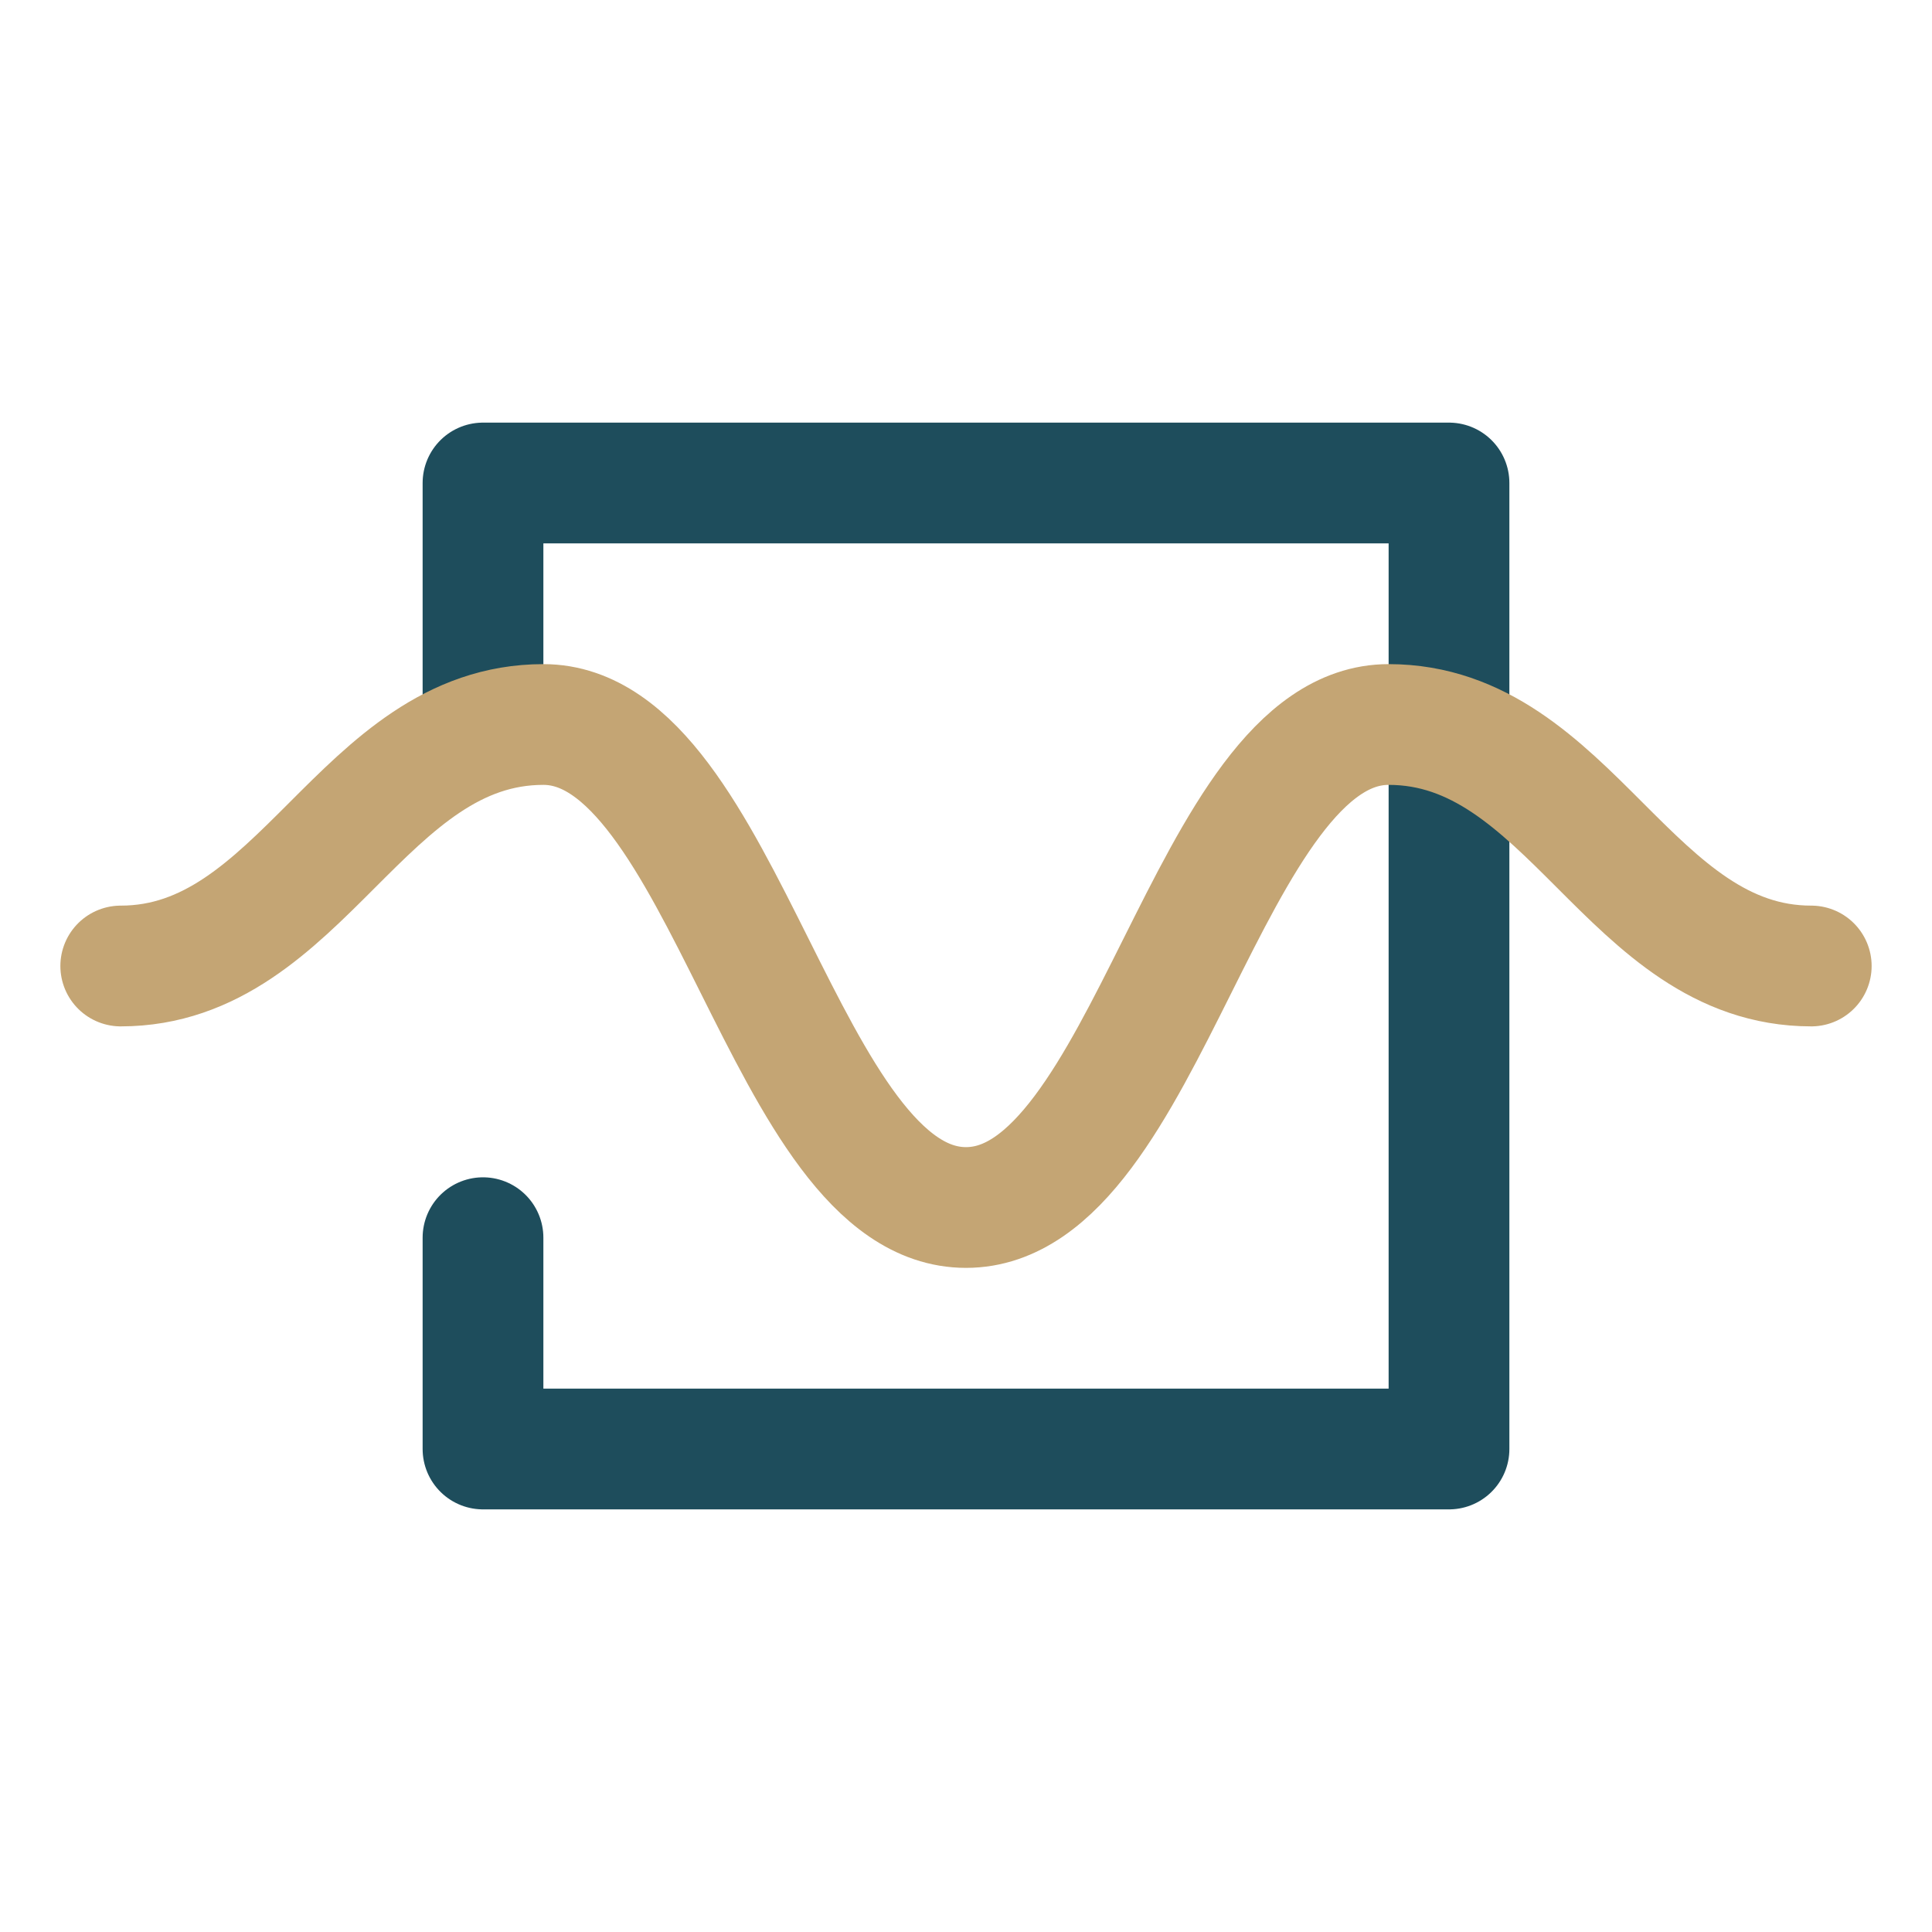
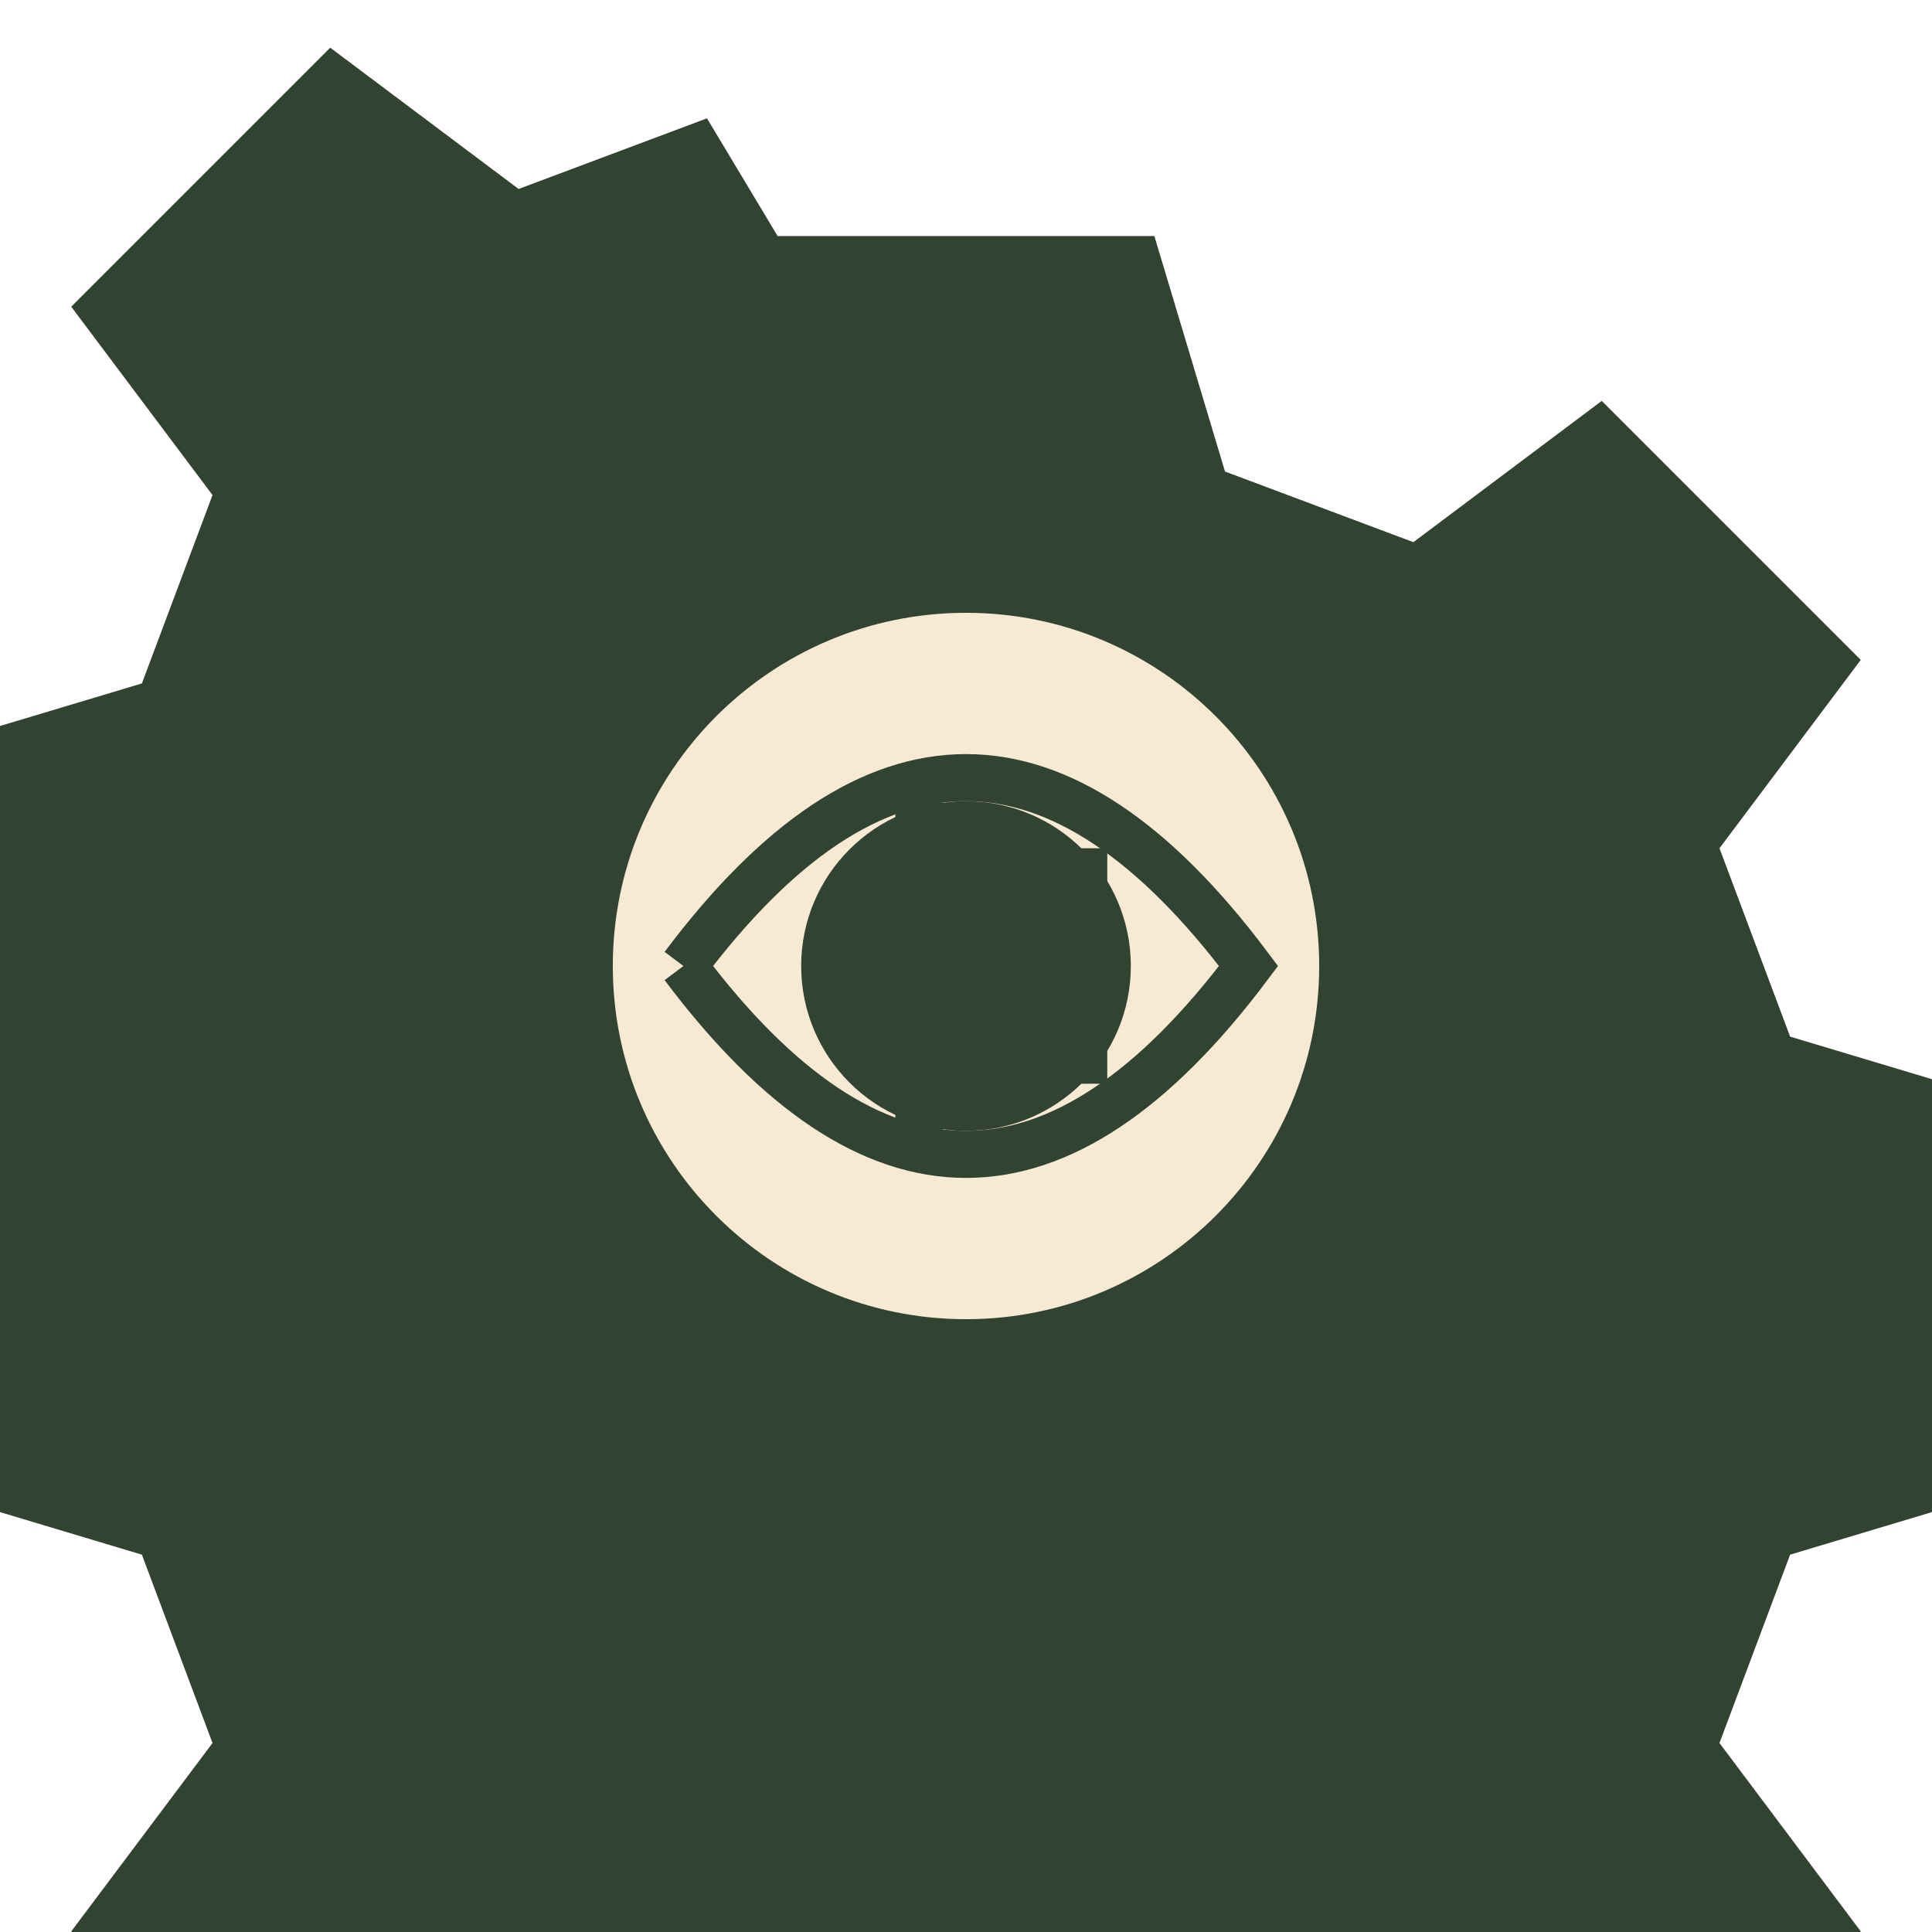
- <svg xmlns="http://www.w3.org/2000/svg" viewBox="0 0 32 32" fill="none">
-   <path stroke="#1e4d5c" stroke-width="2" stroke-linecap="round" stroke-linejoin="round" d="M8 11.5 V8 h16 v16 H8 v-3.5" />
-   <path stroke="#c4a574" stroke-width="2" stroke-linecap="round" stroke-linejoin="round" d="M2 16 C5 16 6 12 9 12 S13 20 16 20 S20 12 23 12 S27 16 30 16" />
+ <svg xmlns="http://www.w3.org/2000/svg" xmlns:xlink="http://www.w3.org/1999/xlink" viewBox="0 0 64 64" width="64" height="64">
+   <defs>
+     <g id="gear" fill="currentColor">
+       <path d="M-8-31h16l3 10 8 3 8-6 11 11-6 8 3 8 10 3v16l-10 3-3 8 6 8-11 11-8-6-8 3-3 10H-8l-3-10-8-3-8 6-11-11 6-8-3-8-10-3V-9l10-3 3-8-6-8 11-11 8 6 8-3z" />
+       <circle r="15" fill="#f6ead4" />
+       <circle r="7" fill="currentColor" />
+     </g>
+   </defs>
+   <g transform="translate(32 32) scale(.78)" style="color:#334332">
+     <use xlink:href="#gear" />
+     <path d="M-12 0q12-16 24 0q-12 16-24 0" fill="none" stroke="#334332" stroke-width="2" />
+     <path d="M-2-8v16M5-5v10" stroke="#334332" stroke-width="2" />
+   </g>
</svg>
